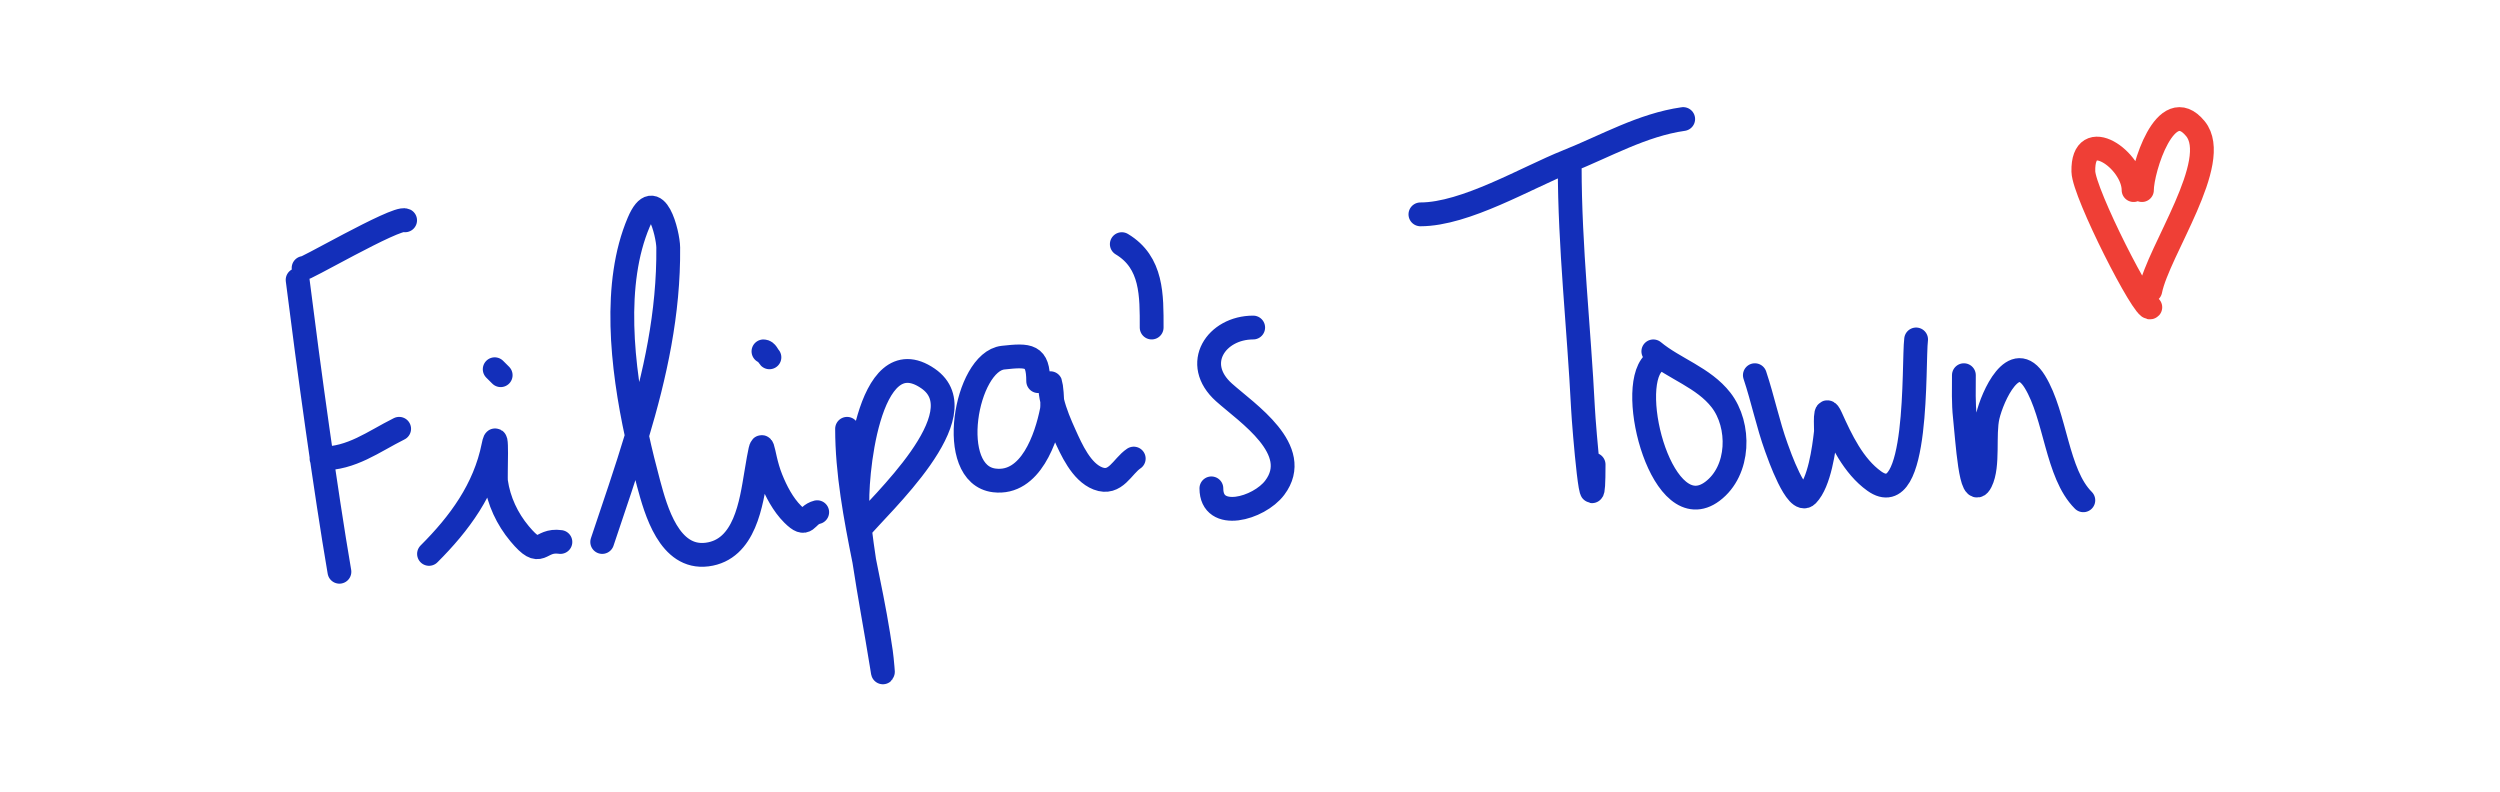
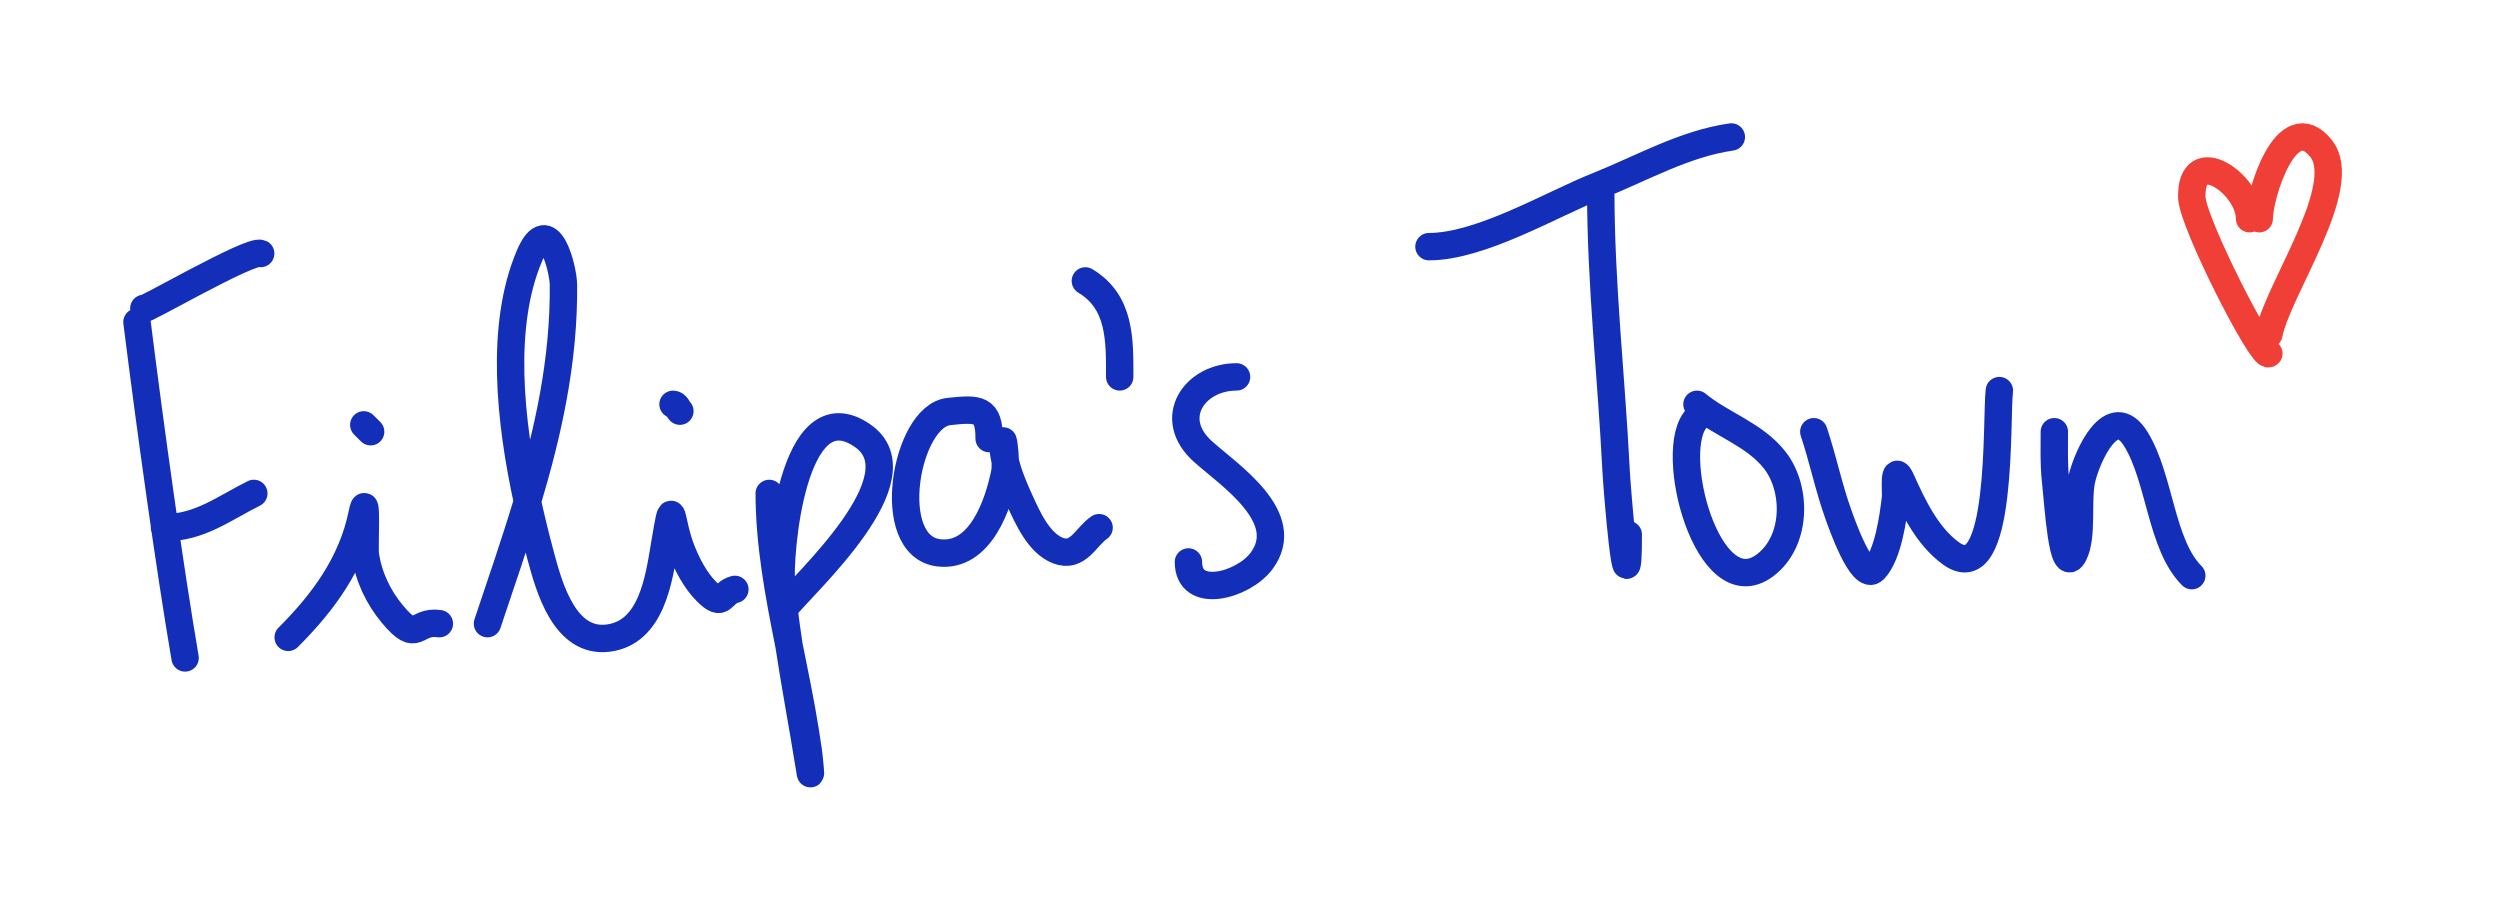
- <svg xmlns="http://www.w3.org/2000/svg" width="420" height="133" viewBox="0 0 420 133" fill="none">
-   <path d="M50 47.02C51.852 61.802 54.708 82.531 57.023 96.056M51.003 45.018C50.029 45.99 66.633 36.301 68.06 37.013M54.014 77.042C59.132 77.042 62.644 74.239 67.057 72.038M72.074 93.054C77.18 87.961 81.428 82.205 82.887 74.93C83.657 71.091 83.193 79.946 83.333 80.934C83.788 84.143 85.213 87.175 87.291 89.663C91.035 94.144 90.476 90.529 94.147 91.053M83.11 62.031L84.114 63.032M101.171 91.053C103.162 85.094 105.212 79.181 107.001 73.216M107.001 73.216C110.069 62.98 112.365 52.593 112.263 41.572C112.242 39.316 110.136 30.683 107.302 37.346C102.948 47.584 104.454 61.521 107.001 73.216ZM107.001 73.216C107.62 76.061 108.301 78.773 108.974 81.268C110.182 85.74 112.443 93.965 118.785 93.165C125.173 92.36 126.21 84.476 127.035 79.544C128.365 71.582 127.712 75.869 129.543 80.434C130.379 82.519 131.541 84.761 133.166 86.382C135.655 88.865 135.248 86.558 137.291 86.049M128.261 59.029C128.78 59.029 128.957 59.723 129.264 60.03M142.308 72.039C142.308 79.358 143.708 86.831 145.191 94.214M145.191 94.214C146.03 98.393 146.895 102.543 147.547 106.62C147.981 109.329 148.076 109.877 148.272 112.124C148.407 113.674 148.294 112.802 148.105 111.623C147.176 105.83 146.072 100.032 145.191 94.214ZM145.191 94.214C144.921 92.435 144.672 90.654 144.456 88.871M144.456 88.871C144.321 87.764 144.199 86.657 144.091 85.549C143.661 81.094 145.655 56.526 155.909 63.588C164.635 69.597 147.589 84.971 144.456 88.871ZM144.456 88.871C144.405 88.934 144.358 88.994 144.314 89.051M174.415 64.032C174.415 59.648 172.897 59.599 168.506 60.085C162.239 60.78 158.875 79.725 167.057 80.711C173.164 81.448 175.787 73.537 176.7 68.981C176.777 68.598 176.792 68.002 176.773 67.364M176.773 67.364C176.722 65.631 176.421 63.586 176.421 64.644C176.421 65.526 176.555 66.444 176.773 67.364ZM176.773 67.364C177.245 69.354 178.111 71.356 178.874 73.039C179.994 75.509 181.649 79.292 184.448 80.378C187.421 81.531 188.542 78.323 190.468 77.042M188.462 41.016C193.61 44.097 193.478 49.665 193.478 55.026M210.535 55.026C204.36 55.026 200.239 61.093 205.63 65.923C209.522 69.41 218.951 75.561 214.158 81.935C211.496 85.475 203.512 87.68 203.512 82.046M263.712 28.006C263.712 41.524 265.269 55.09 265.942 68.592C266.095 71.657 267.726 91.149 267.726 78.043M238.629 36.012C246.181 36.012 256.454 29.857 263.322 27.116C269.737 24.557 275.897 20.98 282.776 20M277.759 61.03C273.221 65.556 279.343 88.784 287.681 82.546C292.321 79.076 292.417 71.432 289.131 67.202C286.194 63.423 281.281 61.956 277.759 59.029M294.816 63.032C296.158 67.048 297.001 71.235 298.439 75.207C298.797 76.195 301.843 84.994 303.623 83.158C305.681 81.034 306.423 75.457 306.745 72.65C306.833 71.875 306.383 67.428 307.581 70.093C309.283 73.88 311.37 78.32 314.883 80.823C322.499 86.248 321.408 61.003 321.906 57.027M329.933 63.032C329.933 65.366 329.846 67.712 330.1 70.037C330.507 73.755 331.099 84.279 332.776 80.934C334.148 78.196 333.215 73.061 333.946 69.926C334.713 66.639 338.357 58.419 341.862 64.144C345.372 69.878 345.497 79.556 350 84.047" stroke="#132FBA" stroke-width="4" stroke-linecap="round" stroke-linejoin="round" />
-   <path d="M359.846 31.933C359.846 28.513 363.808 15.483 368.83 21.621C373.321 27.11 362.586 42.139 361.252 48.807M358.44 31.933C358.44 26.918 349.826 20.85 350.003 28.808C350.084 32.468 360.33 52.542 361.252 51.62" stroke="#EF3F36" stroke-width="4" stroke-linecap="round" stroke-linejoin="round" />
+ <svg xmlns="http://www.w3.org/2000/svg" width="365" height="133" viewBox="0 0 365 133" fill="none">
+   <path d="M20 47.02C21.852 61.802 24.708 82.531 27.023 96.056M21.003 45.018C20.029 45.99 36.633 36.301 38.06 37.013M24.014 77.042C29.132 77.042 32.644 74.239 37.057 72.038M42.074 93.054C47.18 87.961 51.428 82.205 52.887 74.93C53.657 71.091 53.193 79.946 53.333 80.934C53.788 84.143 55.212 87.175 57.291 89.663C61.035 94.144 60.476 90.53 64.147 91.053M53.11 62.031L54.114 63.032M71.171 91.053C73.162 85.094 75.212 79.181 77.001 73.216M77.001 73.216C80.069 62.98 82.365 52.593 82.263 41.572C82.242 39.316 80.136 30.683 77.302 37.346C72.948 47.584 74.454 61.521 77.001 73.216ZM77.001 73.216C77.62 76.061 78.301 78.773 78.974 81.268C80.181 85.74 82.443 93.965 88.785 93.165C95.173 92.36 96.21 84.476 97.035 79.544C98.365 71.582 97.712 75.869 99.543 80.434C100.379 82.519 101.541 84.761 103.166 86.382C105.655 88.865 105.248 86.558 107.291 86.049M98.261 59.029C98.78 59.029 98.957 59.723 99.264 60.03M112.308 72.039C112.308 79.358 113.708 86.831 115.191 94.214M115.191 94.214C116.03 98.393 116.895 102.543 117.547 106.62C117.981 109.329 118.076 109.877 118.272 112.124C118.407 113.674 118.294 112.802 118.105 111.623C117.176 105.83 116.072 100.032 115.191 94.214ZM115.191 94.214C114.921 92.435 114.672 90.654 114.456 88.871M114.456 88.871C114.321 87.764 114.199 86.657 114.091 85.549C113.661 81.094 115.655 56.526 125.909 63.588C134.635 69.597 117.589 84.971 114.456 88.871ZM114.456 88.871C114.405 88.934 114.358 88.994 114.314 89.051M144.415 64.032C144.415 59.648 142.897 59.599 138.506 60.085C132.239 60.78 128.875 79.725 137.057 80.711C143.164 81.448 145.787 73.537 146.7 68.981C146.777 68.598 146.792 68.002 146.773 67.364M146.773 67.364C146.722 65.631 146.421 63.586 146.421 64.644C146.421 65.526 146.555 66.444 146.773 67.364ZM146.773 67.364C147.245 69.354 148.111 71.356 148.874 73.039C149.994 75.509 151.649 79.292 154.448 80.378C157.421 81.531 158.542 78.323 160.468 77.042M158.462 41.016C163.61 44.097 163.478 49.665 163.478 55.026M180.535 55.026C174.36 55.026 170.239 61.093 175.63 65.923C179.522 69.41 188.951 75.561 184.158 81.935C181.496 85.475 173.512 87.68 173.512 82.046M233.712 28.006C233.712 41.524 235.269 55.09 235.942 68.592C236.095 71.657 237.726 91.149 237.726 78.043M208.629 36.012C216.181 36.012 226.454 29.857 233.322 27.116C239.737 24.557 245.897 20.98 252.776 20M247.759 61.03C243.221 65.556 249.343 88.784 257.681 82.546C262.321 79.076 262.417 71.432 259.131 67.202C256.194 63.423 251.281 61.956 247.759 59.029M264.816 63.032C266.158 67.048 267.001 71.235 268.439 75.207C268.797 76.195 271.843 84.994 273.623 83.158C275.681 81.034 276.423 75.457 276.745 72.65C276.833 71.875 276.383 67.428 277.581 70.093C279.283 73.88 281.37 78.32 284.883 80.823C292.499 86.248 291.408 61.003 291.906 57.027M299.933 63.032C299.933 65.366 299.846 67.712 300.1 70.037C300.507 73.755 301.099 84.279 302.776 80.934C304.148 78.196 303.215 73.061 303.946 69.926C304.713 66.639 308.357 58.419 311.862 64.144C315.372 69.878 315.497 79.556 320 84.047" stroke="#132FBA" stroke-width="4" stroke-linecap="round" stroke-linejoin="round" />
+   <path d="M329.846 31.933C329.846 28.513 333.808 15.483 338.83 21.621C343.321 27.11 332.586 42.139 331.252 48.807M328.44 31.933C328.44 26.918 319.826 20.85 320.003 28.808C320.084 32.468 330.33 52.542 331.252 51.62" stroke="#EF3F36" stroke-width="4" stroke-linecap="round" stroke-linejoin="round" />
</svg>
